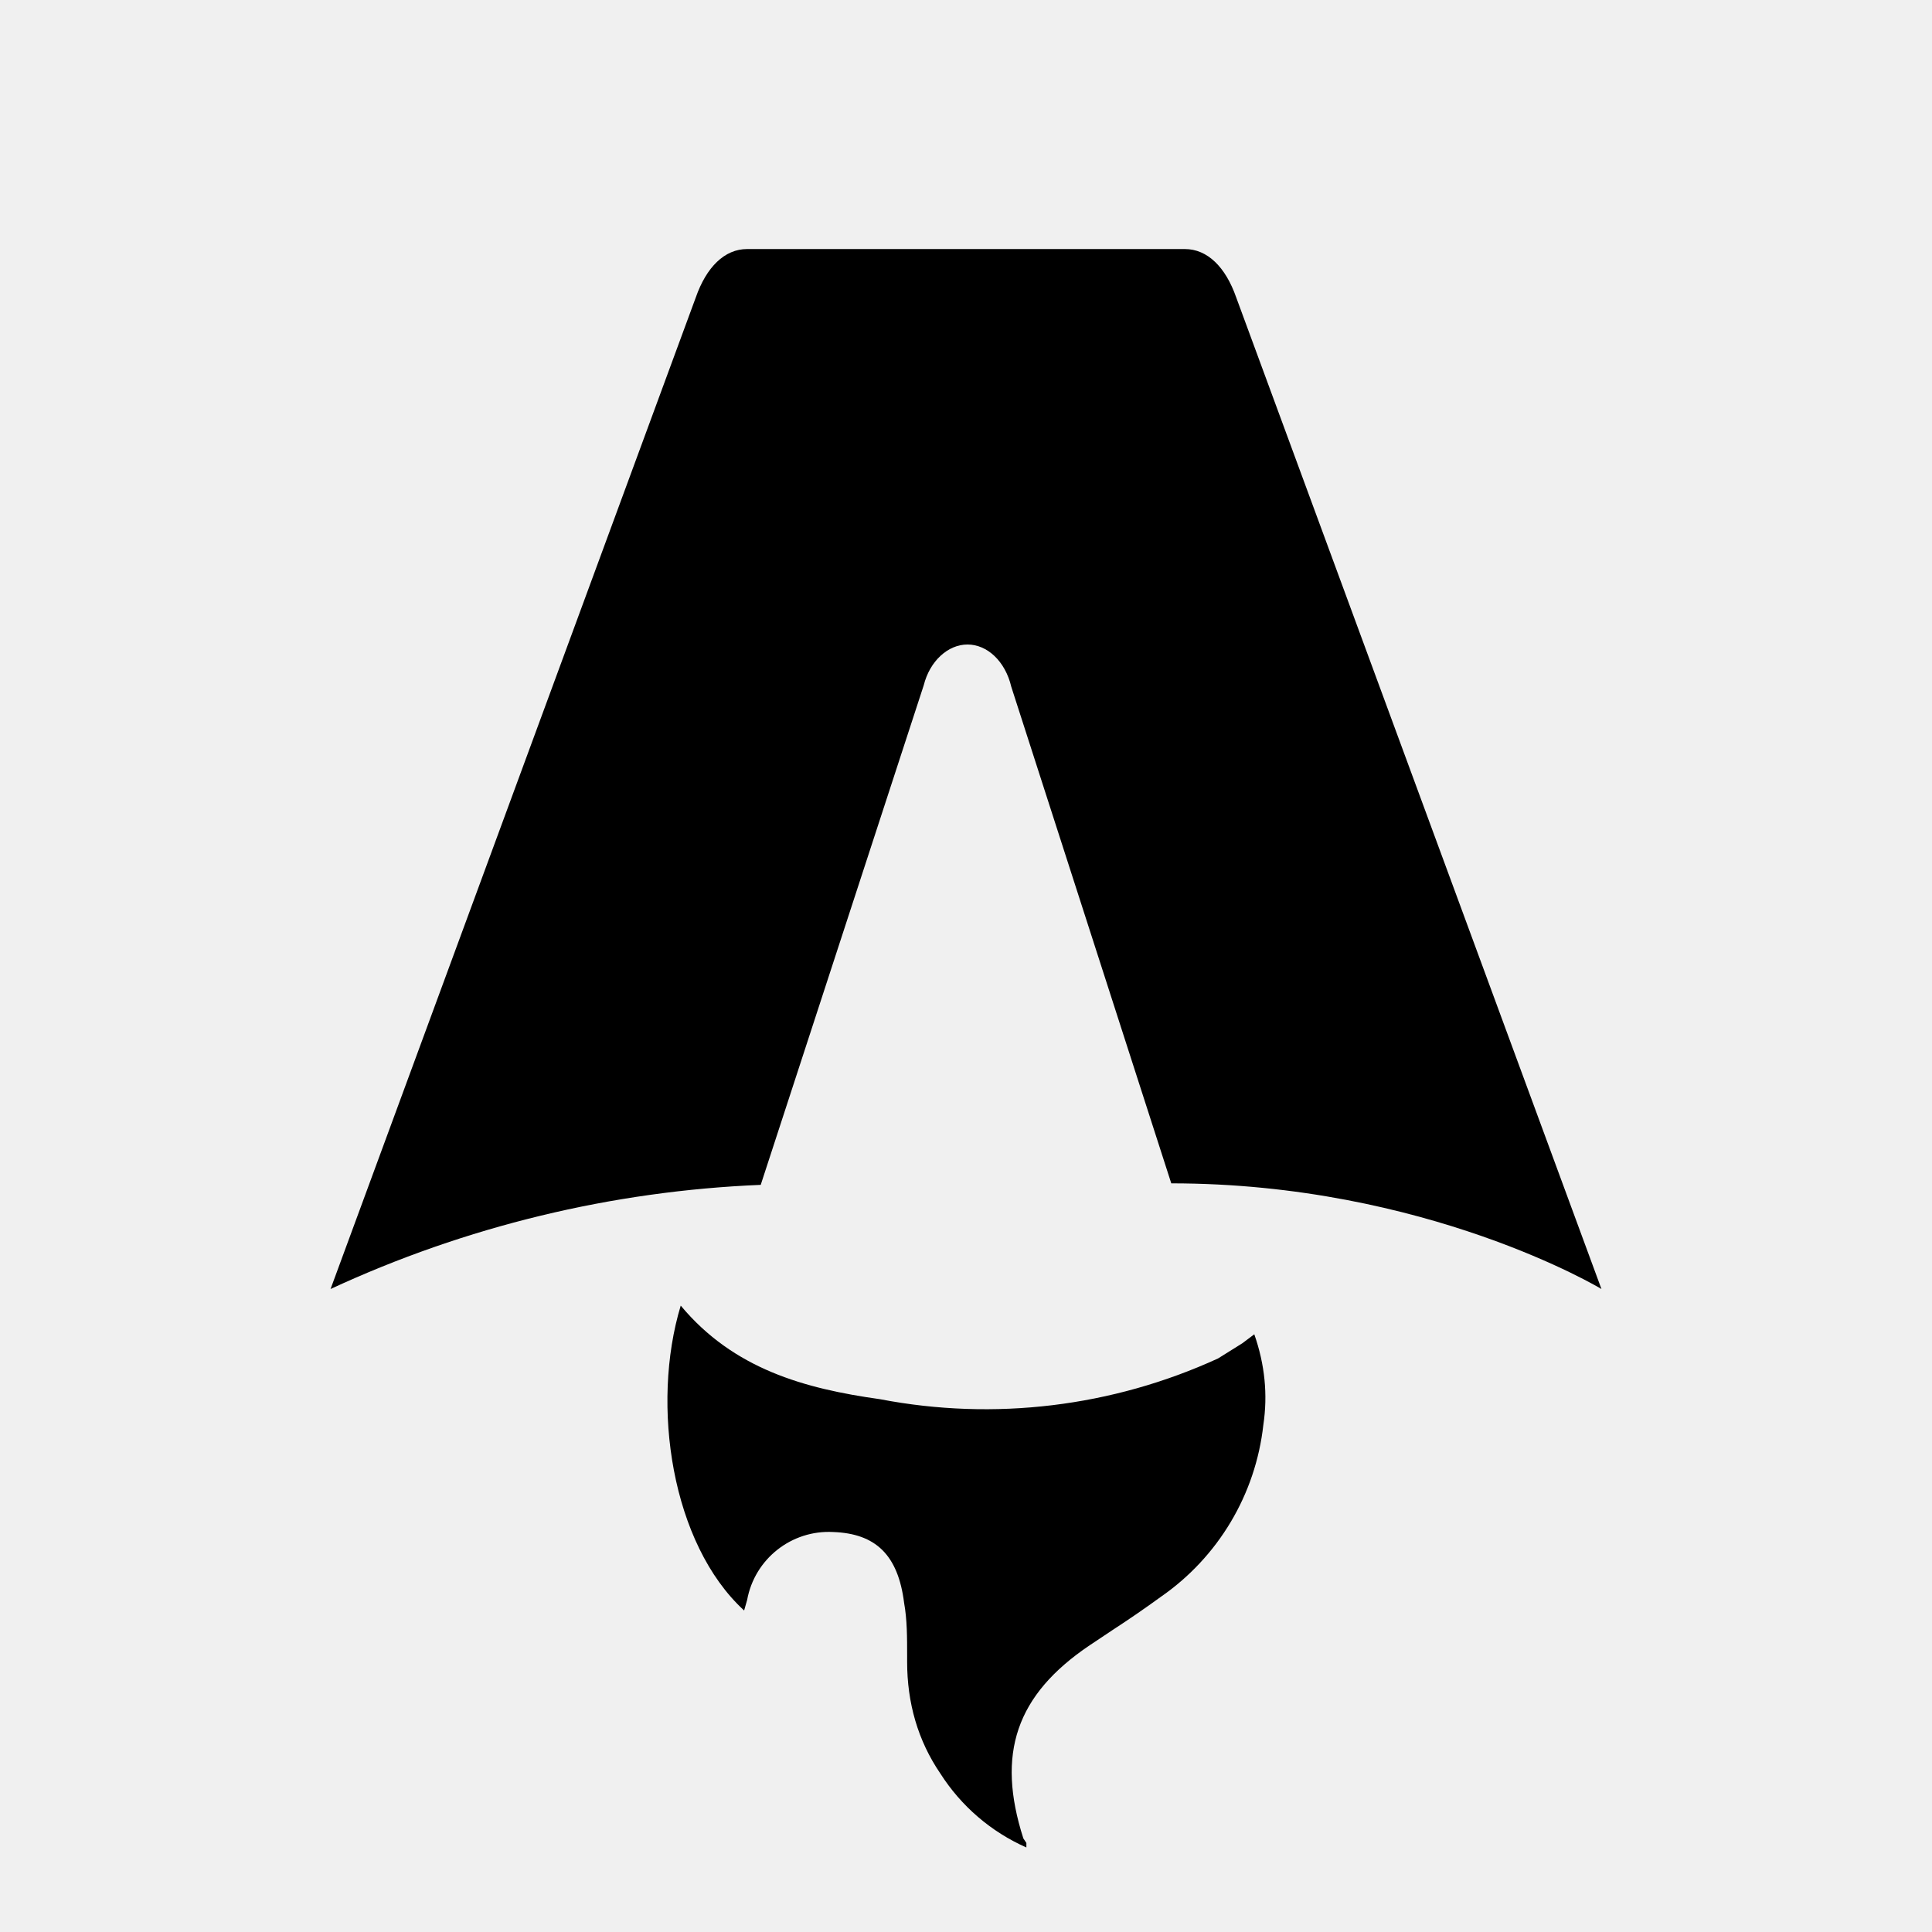
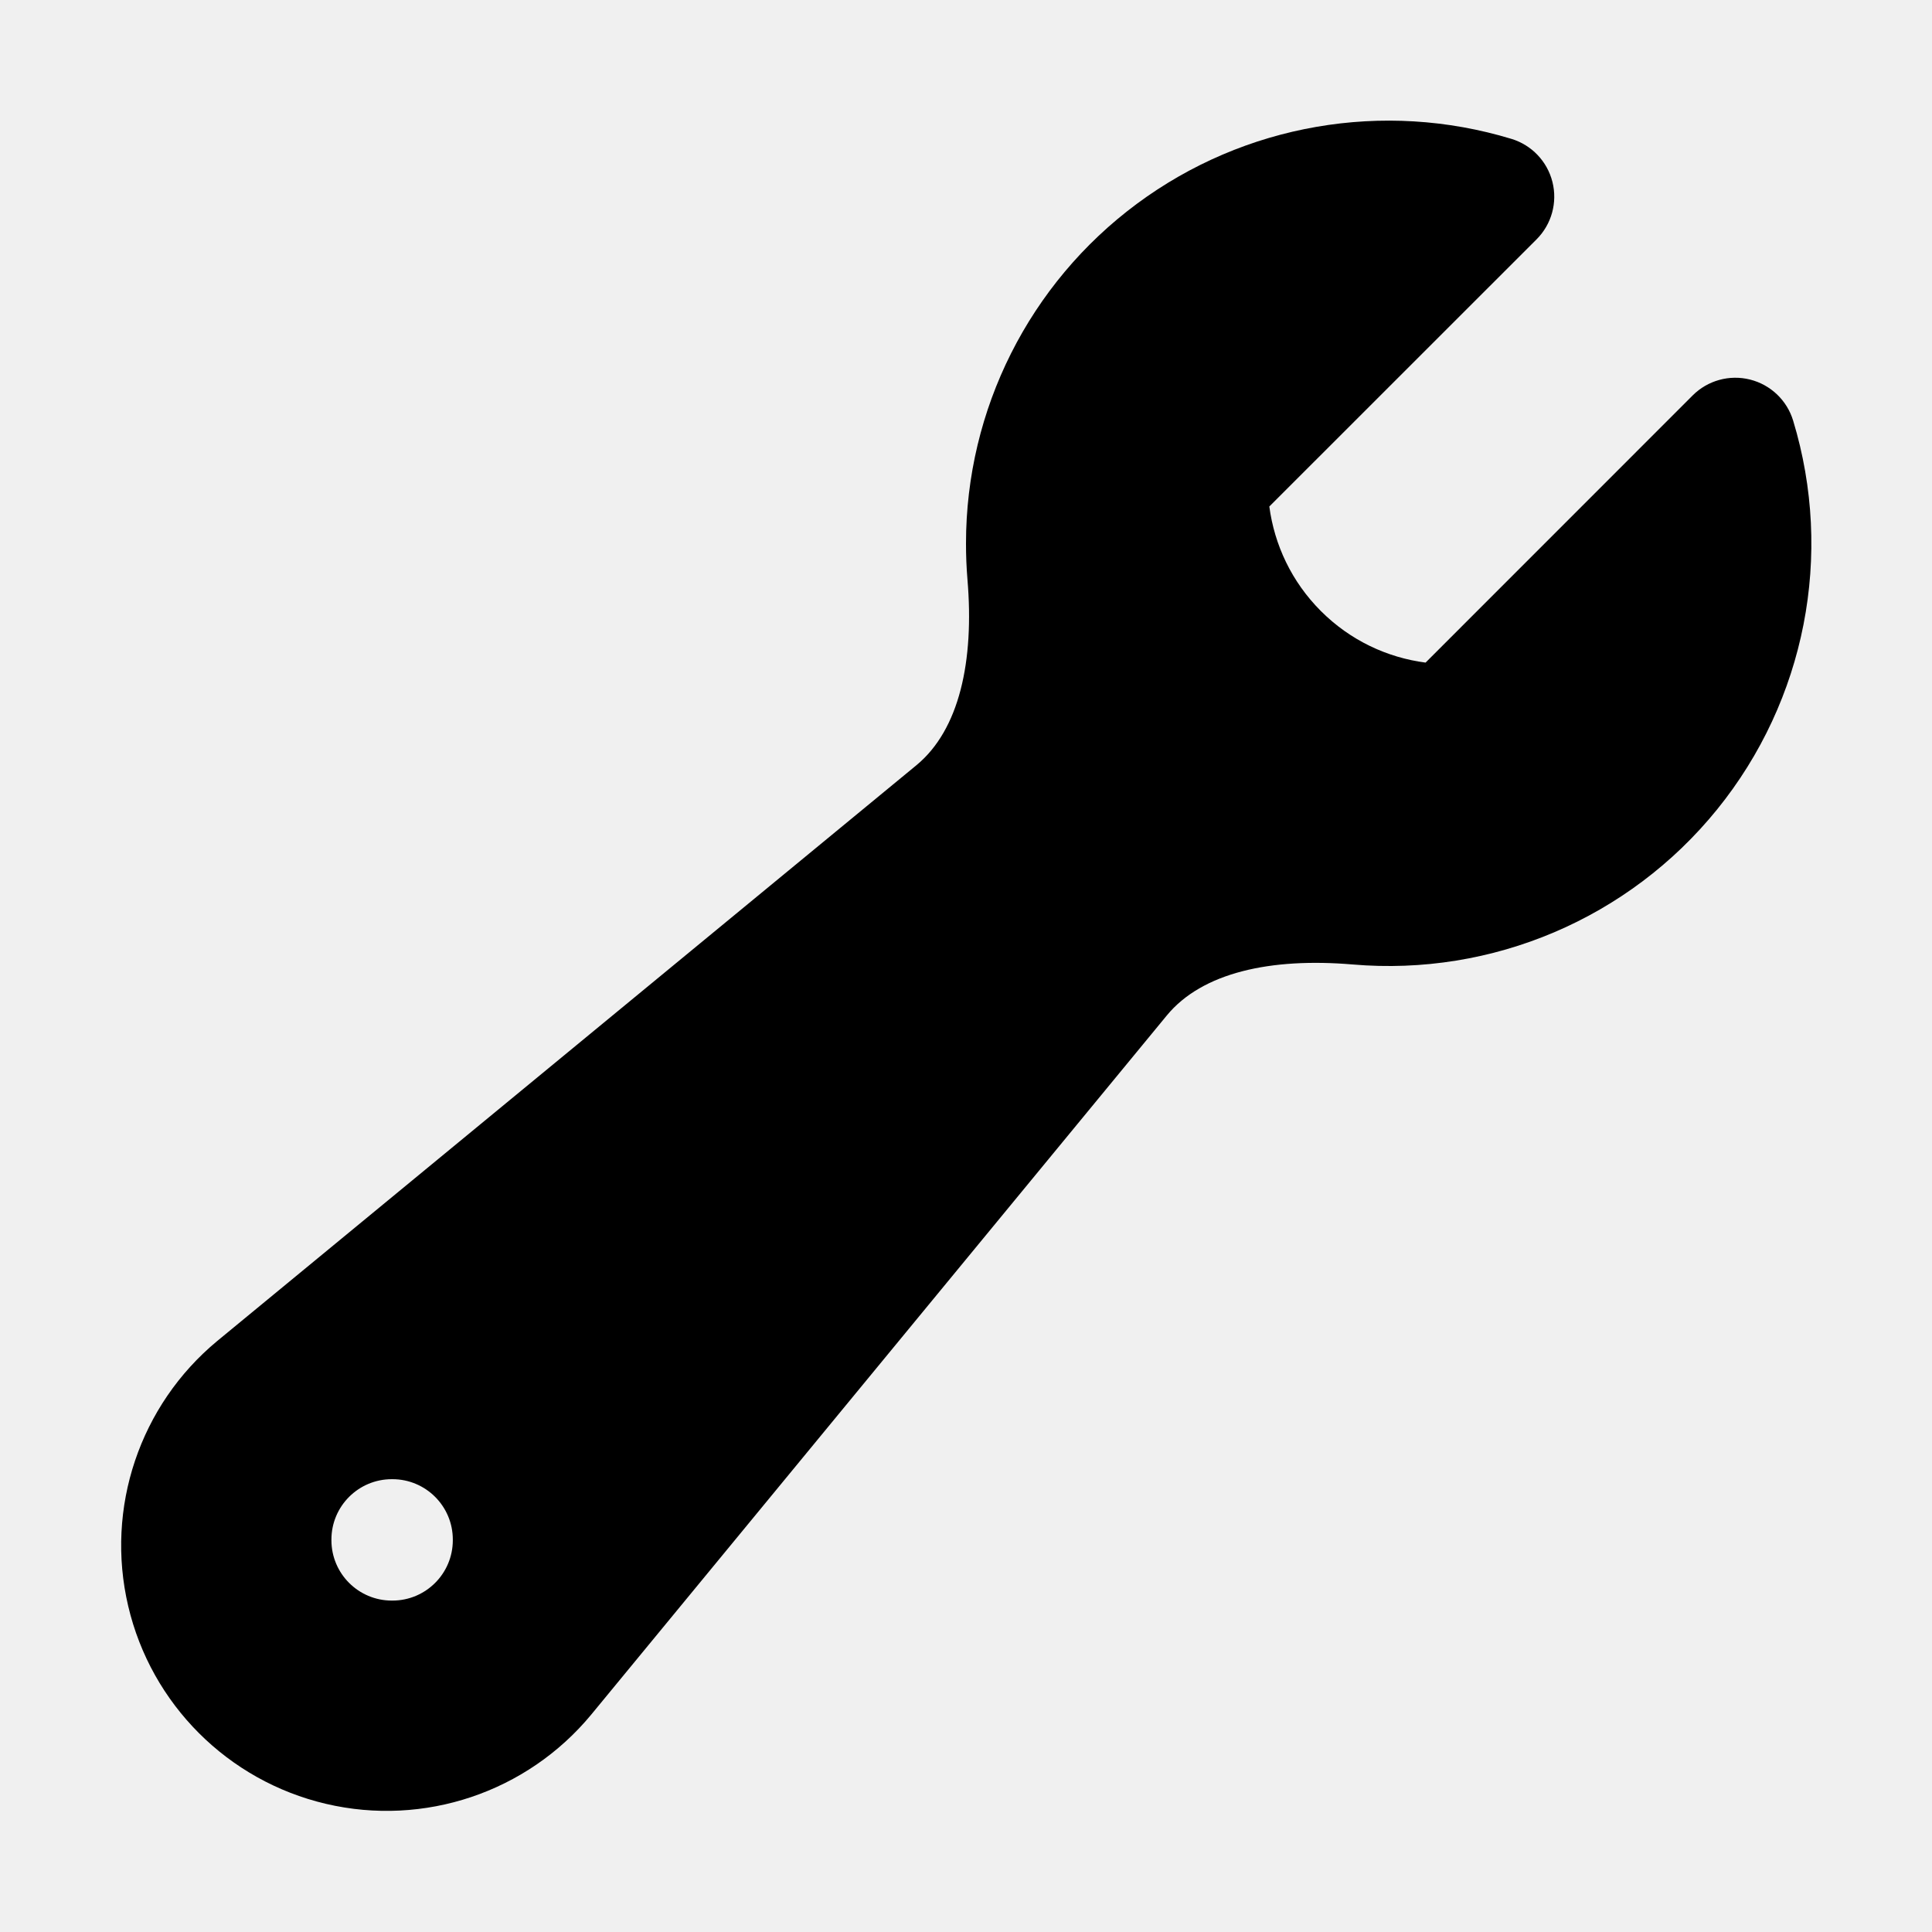
- <svg xmlns="http://www.w3.org/2000/svg" fill="none" viewBox="0 0 128 128">
-   <path d="M50.4 78.5a75.1 75.1 0 0 0-28.5 6.9l24.2-65.7c.7-2 1.9-3.2 3.4-3.2h29c1.5 0 2.7 1.2 3.4 3.2l24.2 65.7s-11.6-7-28.5-7L67 45.5c-.4-1.7-1.6-2.8-2.9-2.8-1.3 0-2.5 1.1-2.9 2.7L50.4 78.5Zm-1.1 28.2Zm-4.2-20.2c-2 6.6-.6 15.8 4.2 20.2a17.5 17.5 0 0 1 .2-.7 5.5 5.5 0 0 1 5.7-4.5c2.8.1 4.3 1.5 4.7 4.7.2 1.1.2 2.3.2 3.5v.4c0 2.7.7 5.2 2.2 7.4a13 13 0 0 0 5.7 4.9v-.3l-.2-.3c-1.8-5.6-.5-9.5 4.4-12.8l1.5-1a73 73 0 0 0 3.2-2.2 16 16 0 0 0 6.8-11.4c.3-2 .1-4-.6-6l-.8.6-1.6 1a37 37 0 0 1-22.4 2.7c-5-.7-9.7-2-13.2-6.2Z" />
-   <style>
-         path { fill: #000; }
-         @media (prefers-color-scheme: dark) {
-             path { fill: #FFF; }
-         }
-     </style>
+ <svg xmlns="http://www.w3.org/2000/svg" viewBox="0 0 24 24" fill="currentColor" class="size-6">
+   <path fill-rule="evenodd" d="M12 6.75a5.25 5.25 0 0 1 6.775-5.025.75.75 0 0 1 .313 1.248l-3.32 3.319c.063.475.276.934.641 1.299.365.365.824.578 1.3.64l3.318-3.319a.75.75 0 0 1 1.248.313 5.25 5.25 0 0 1-5.472 6.756c-1.018-.086-1.87.1-2.309.634L7.344 21.3A3.298 3.298 0 1 1 2.7 16.657l8.684-7.151c.533-.44.72-1.291.634-2.309A5.342 5.342 0 0 1 12 6.75ZM4.117 19.125a.75.75 0 0 1 .75-.75h.008a.75.75 0 0 1 .75.75v.008a.75.75 0 0 1-.75.75h-.008a.75.75 0 0 1-.75-.75v-.008Z" clip-rule="evenodd" />
</svg>
